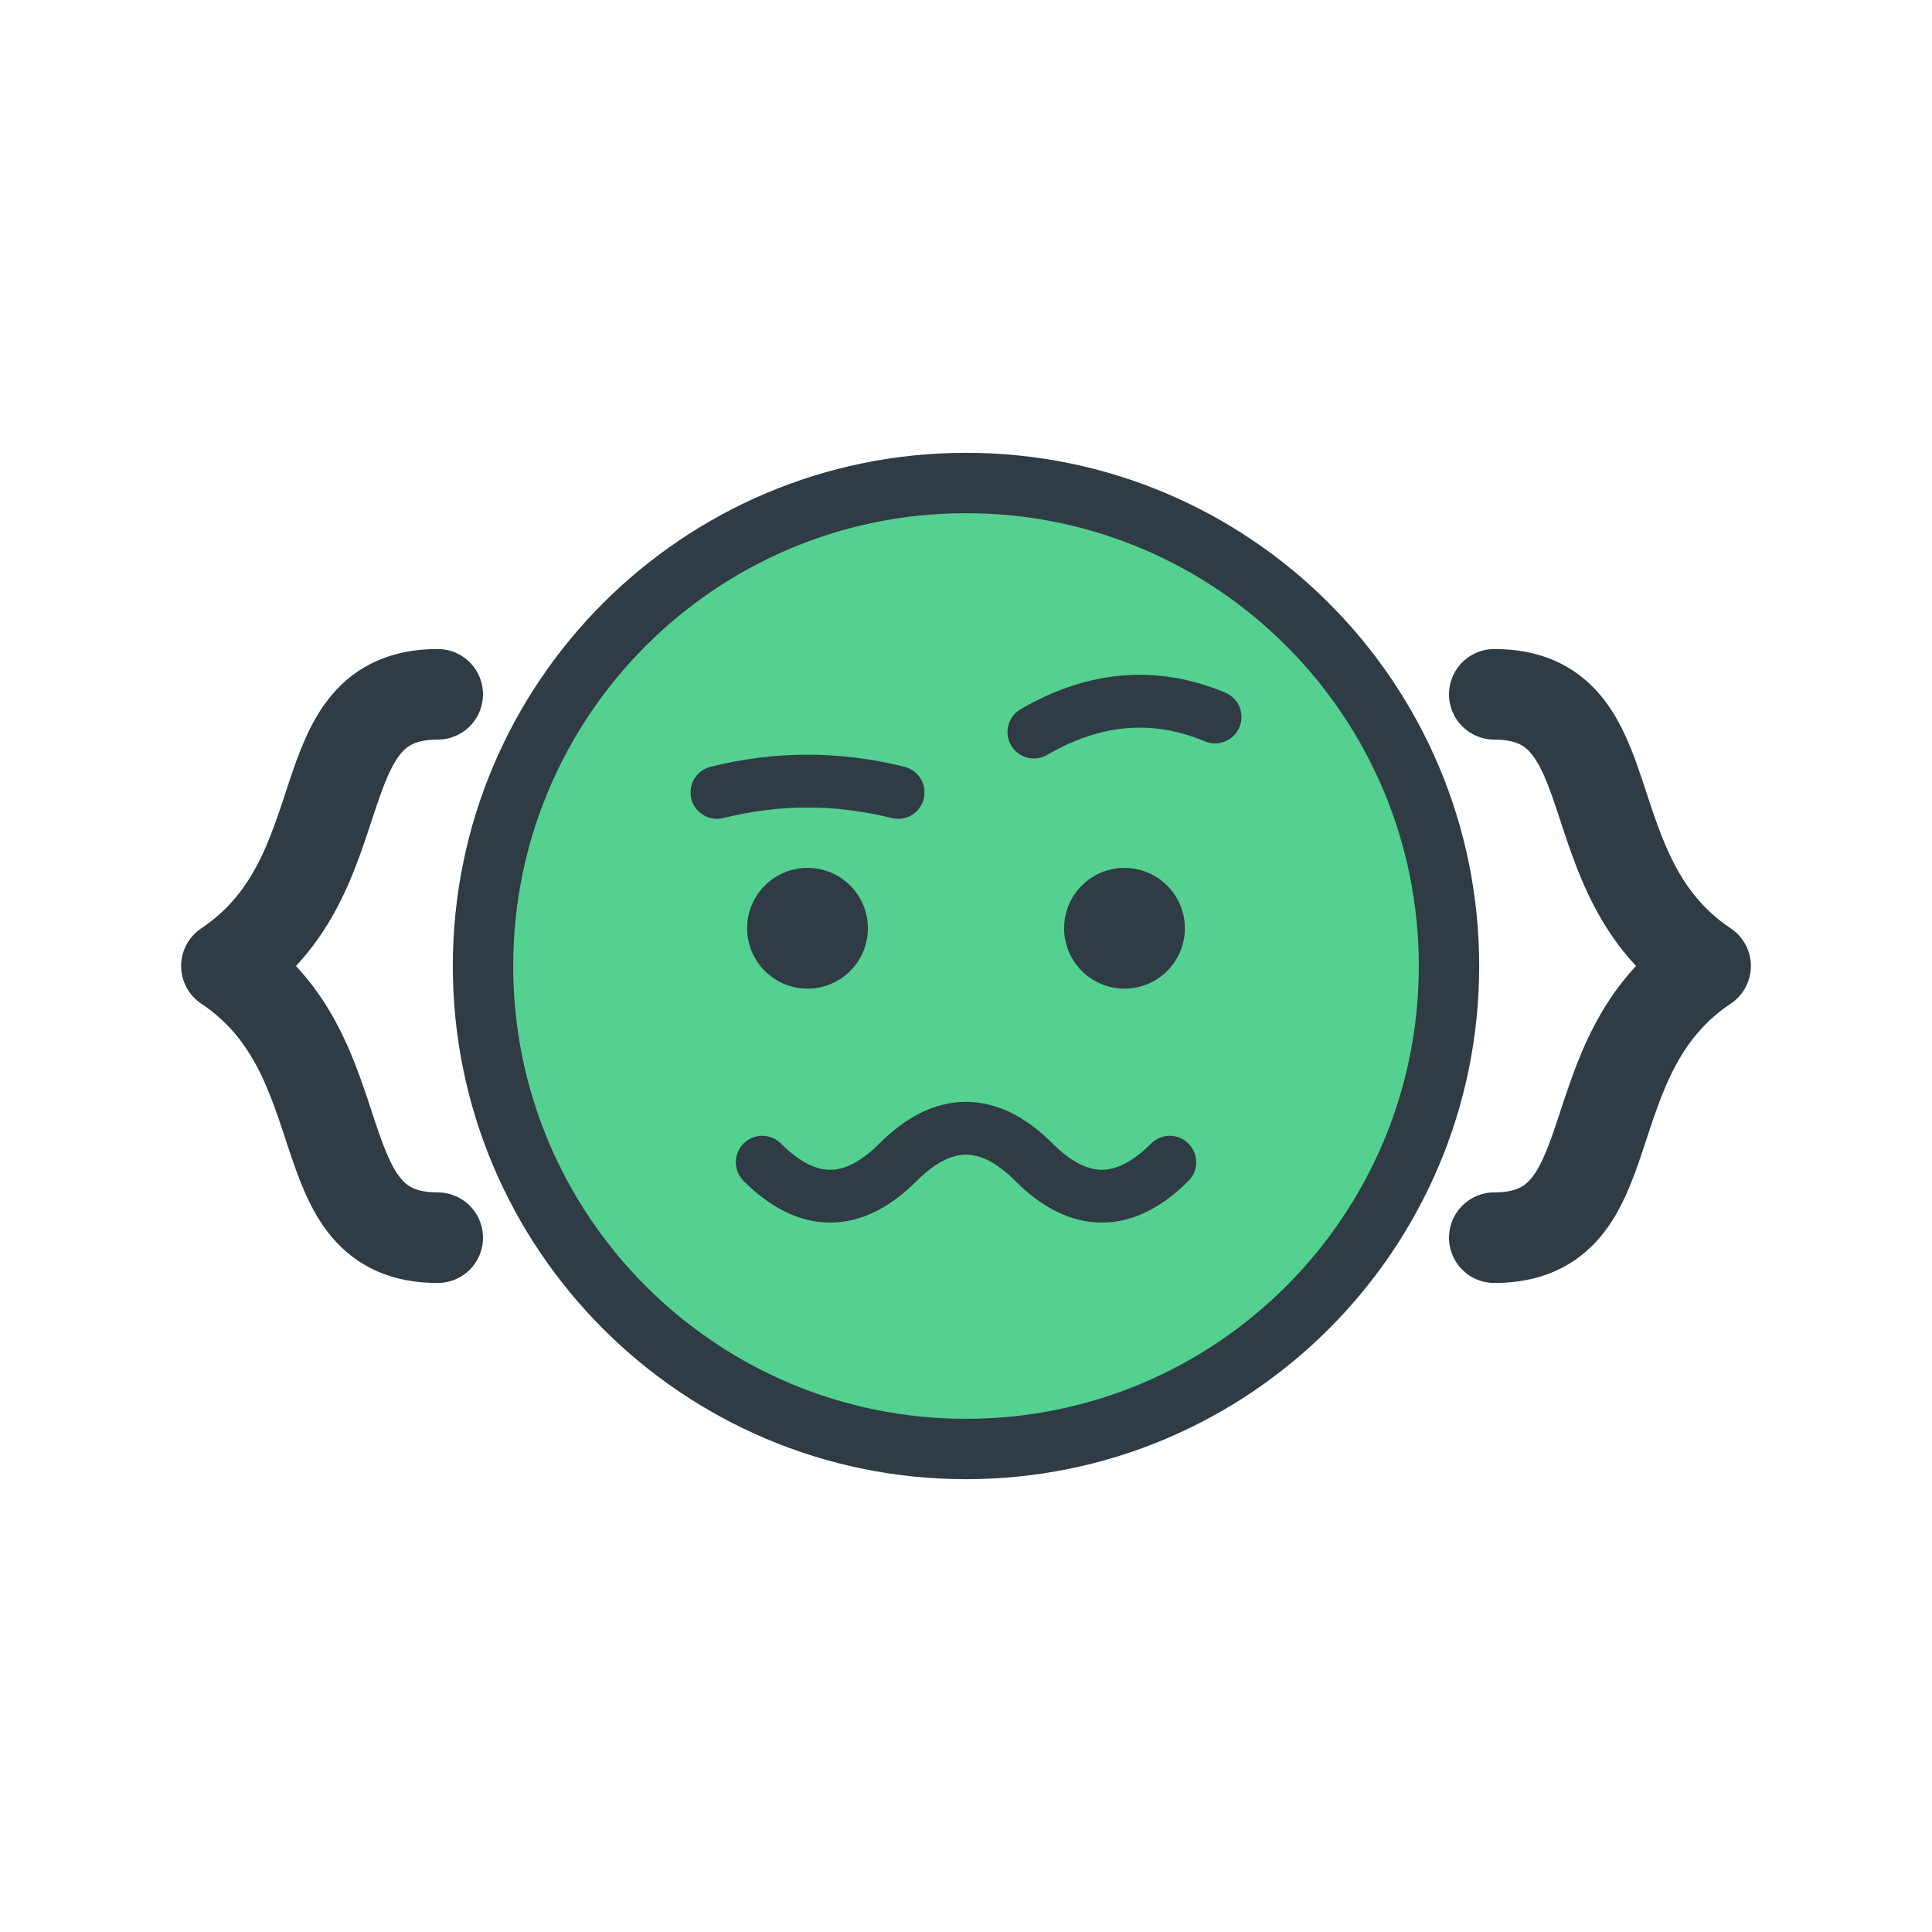
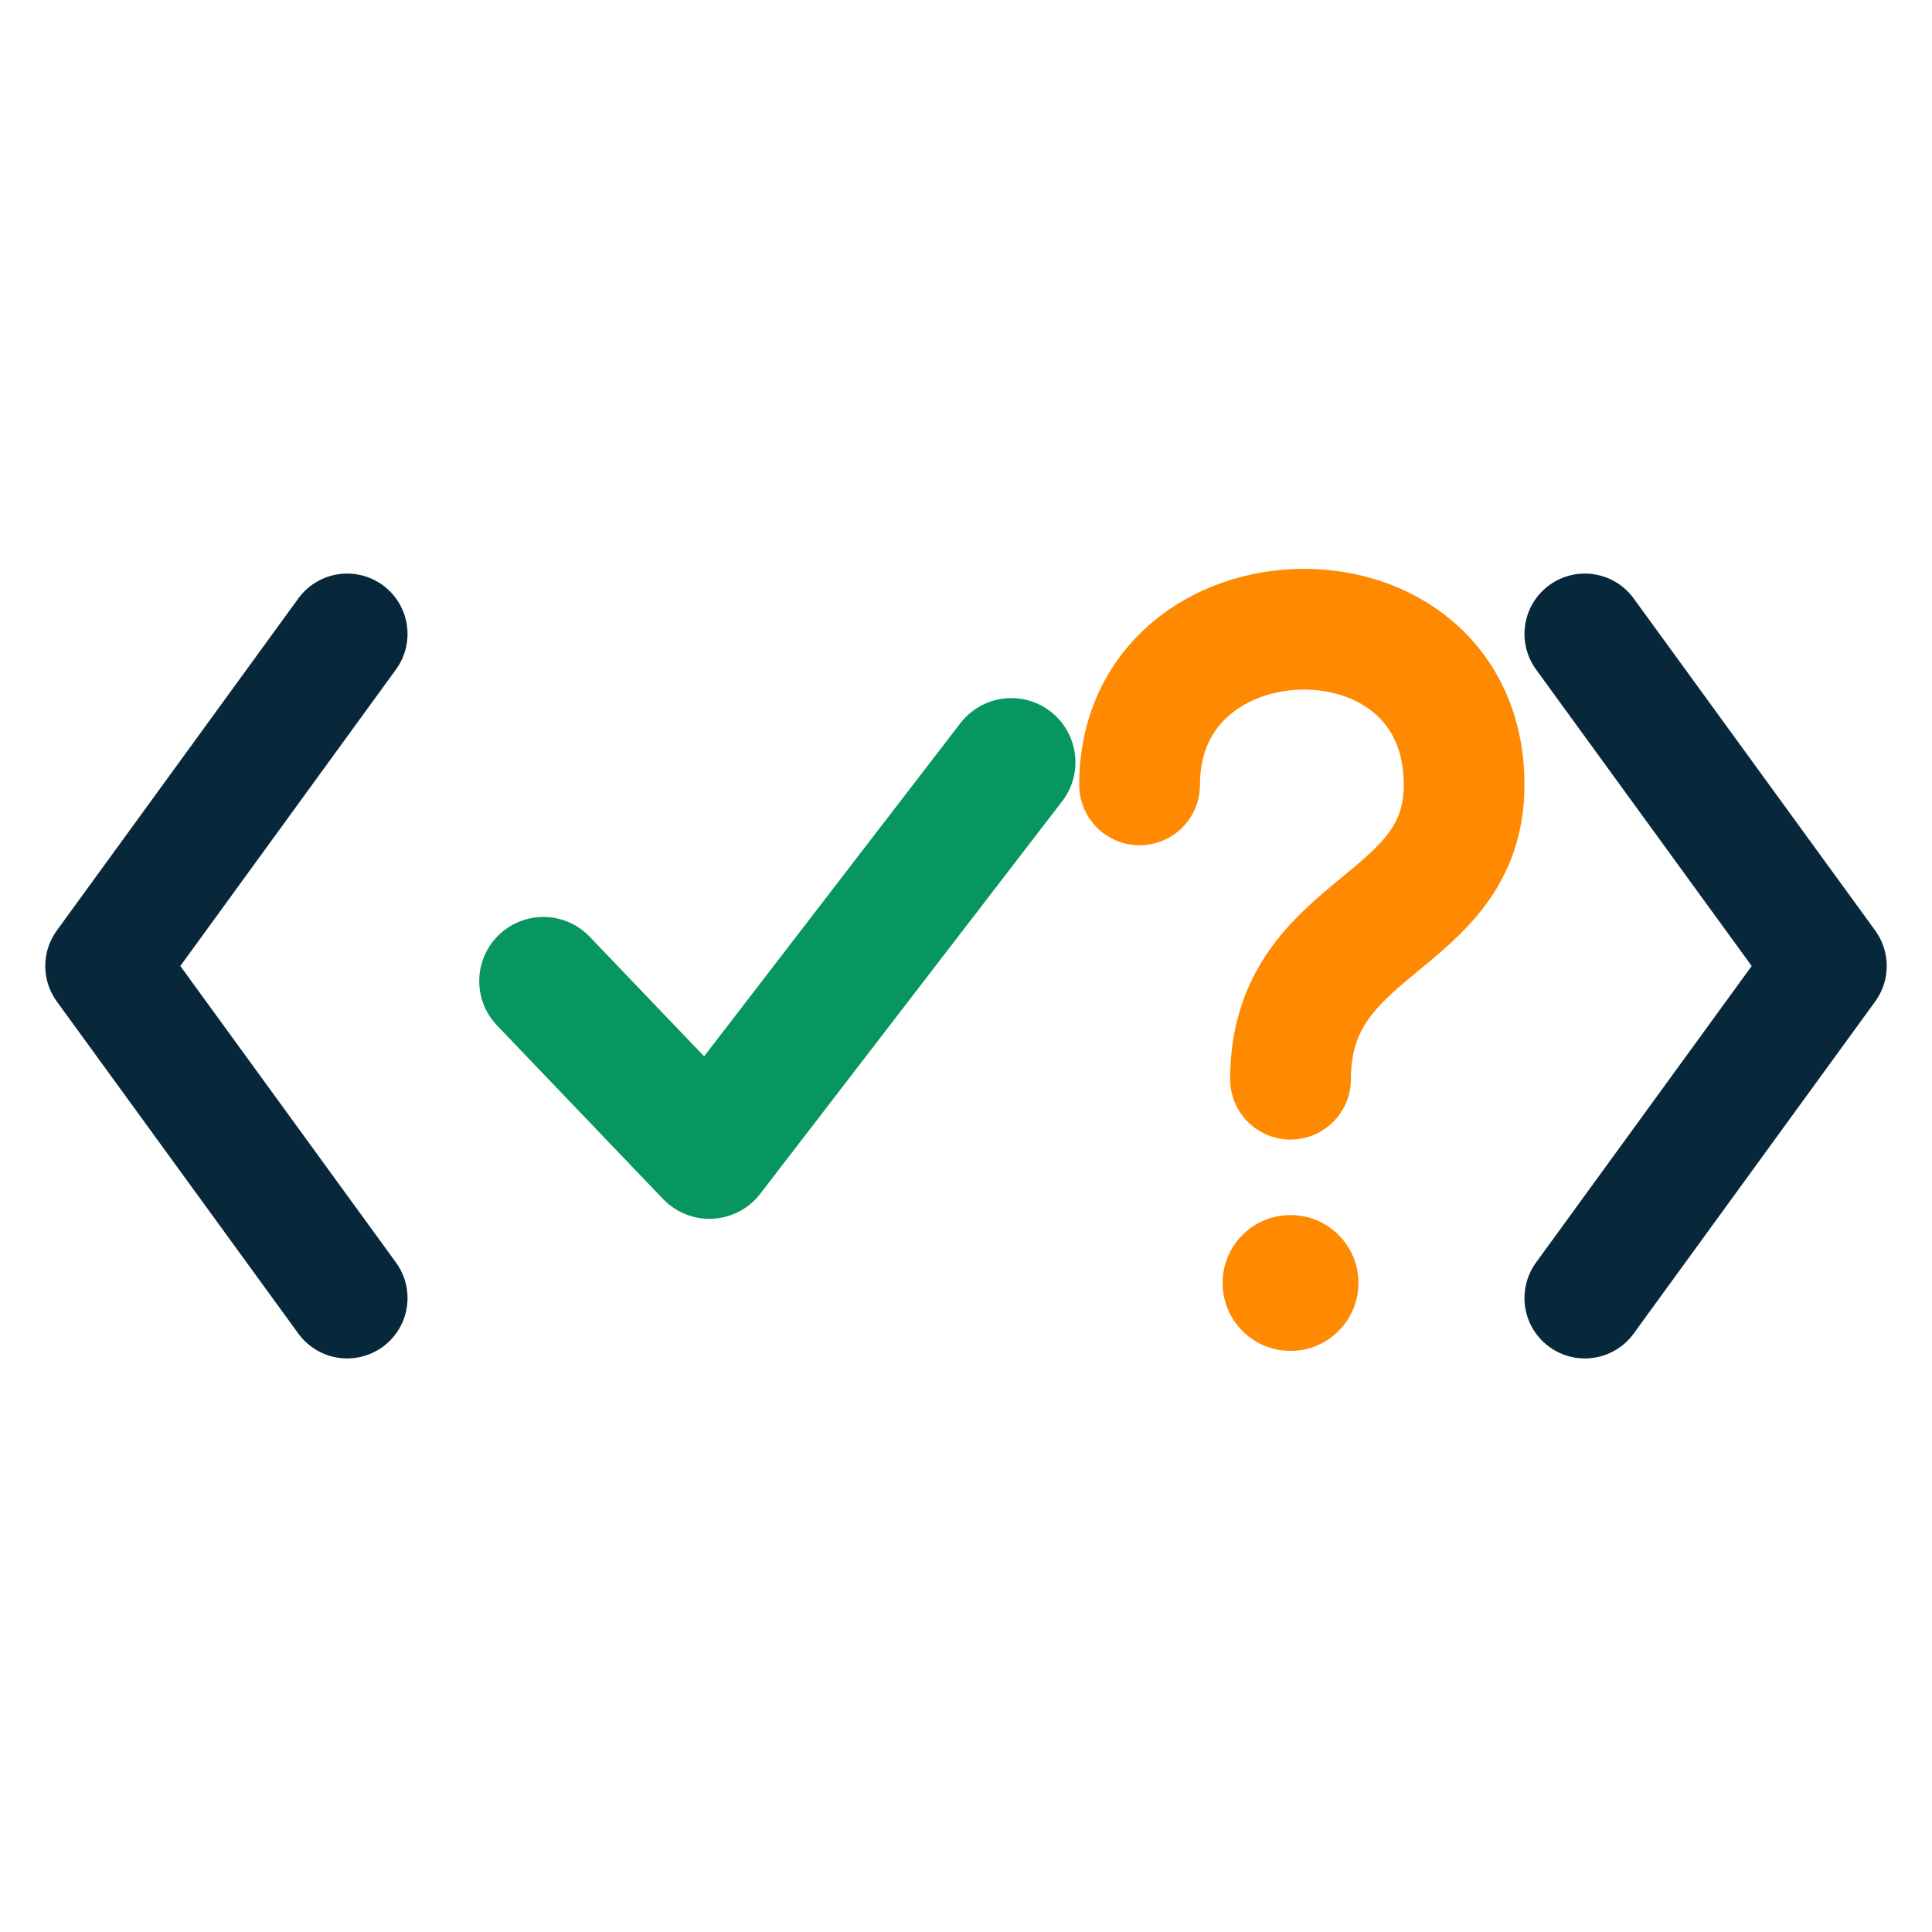
- <svg xmlns="http://www.w3.org/2000/svg" viewBox="0 0 256 256" width="256" height="256" role="img" aria-label="lgtmaybe logo: a shrugging face">
-   <g fill="none" stroke="#2f3b45" stroke-width="12" stroke-linecap="round" stroke-linejoin="round">
-     <path d="M58 92 C40 92 48 116 30 128 C48 140 40 164 58 164" />
-     <path d="M198 92 C216 92 208 116 226 128 C208 140 216 164 198 164" />
+ <svg xmlns="http://www.w3.org/2000/svg" viewBox="0 0 256 256" width="256" height="256" role="img" aria-labelledby="title">
+   <g fill="none" stroke="#07283b" stroke-width="16" stroke-linecap="round" stroke-linejoin="round">
+     <path d="M46 84 14 128 46 172" />
+     <path d="m210 84 32 44-32 44" />
  </g>
-   <circle cx="128" cy="128" r="64" fill="#54d090" stroke="#2f3b45" stroke-width="8" />
-   <circle cx="107" cy="123" r="8" fill="#2f3b45" />
-   <circle cx="149" cy="123" r="8" fill="#2f3b45" />
-   <g fill="none" stroke="#2f3b45" stroke-width="7" stroke-linecap="round">
-     <path d="M95 105 q12 -3 24 0" />
-     <path d="M137 97 q12 -7 24 -2" />
-   </g>
-   <path d="M101 154 q9 9 18 0 q9 -9 18 0 q9 9 18 0" fill="none" stroke="#2f3b45" stroke-width="7" stroke-linecap="round" stroke-linejoin="round" />
+   <path d="m72 130 22 23 40-52" fill="none" stroke="#079660" stroke-width="17" stroke-linecap="round" stroke-linejoin="round" />
+   <path d="M151 104c0-27 43-28 43 0 0 19-23 18-23 39" fill="none" stroke="#ff8900" stroke-width="16" stroke-linecap="round" />
+   <circle cx="171" cy="170" r="9" fill="#ff8900" />
</svg>
